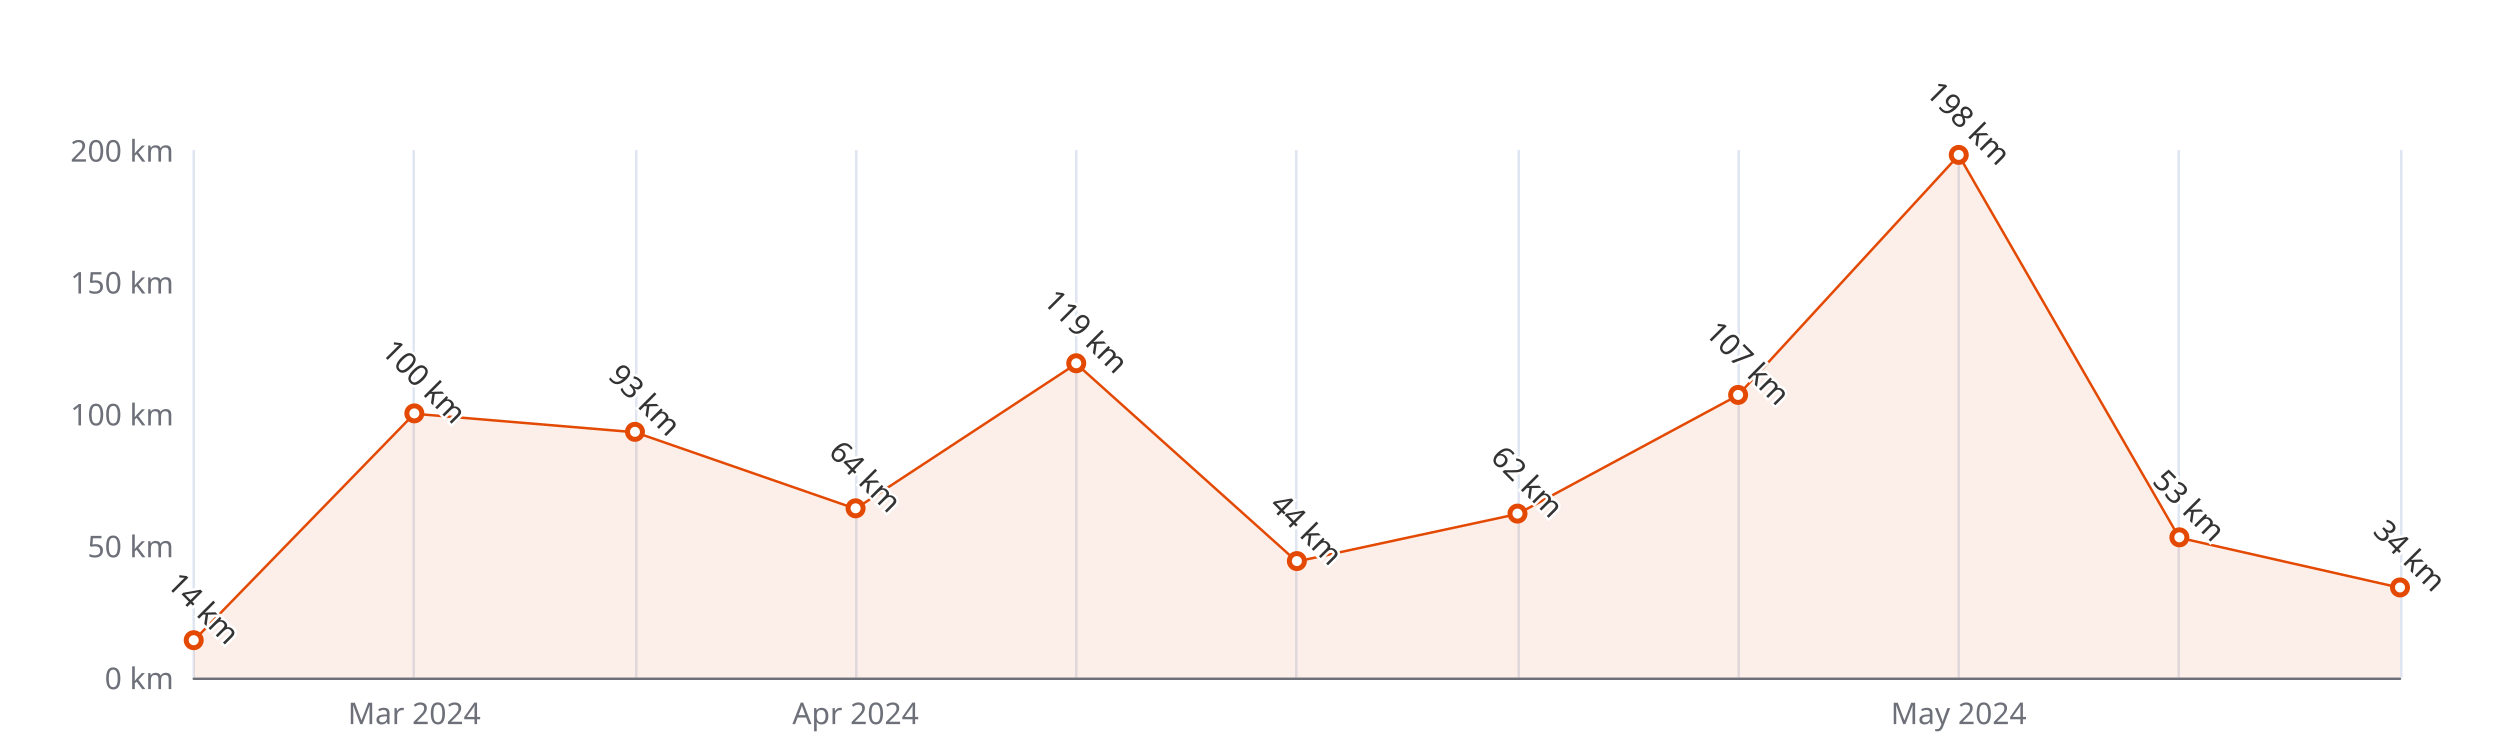
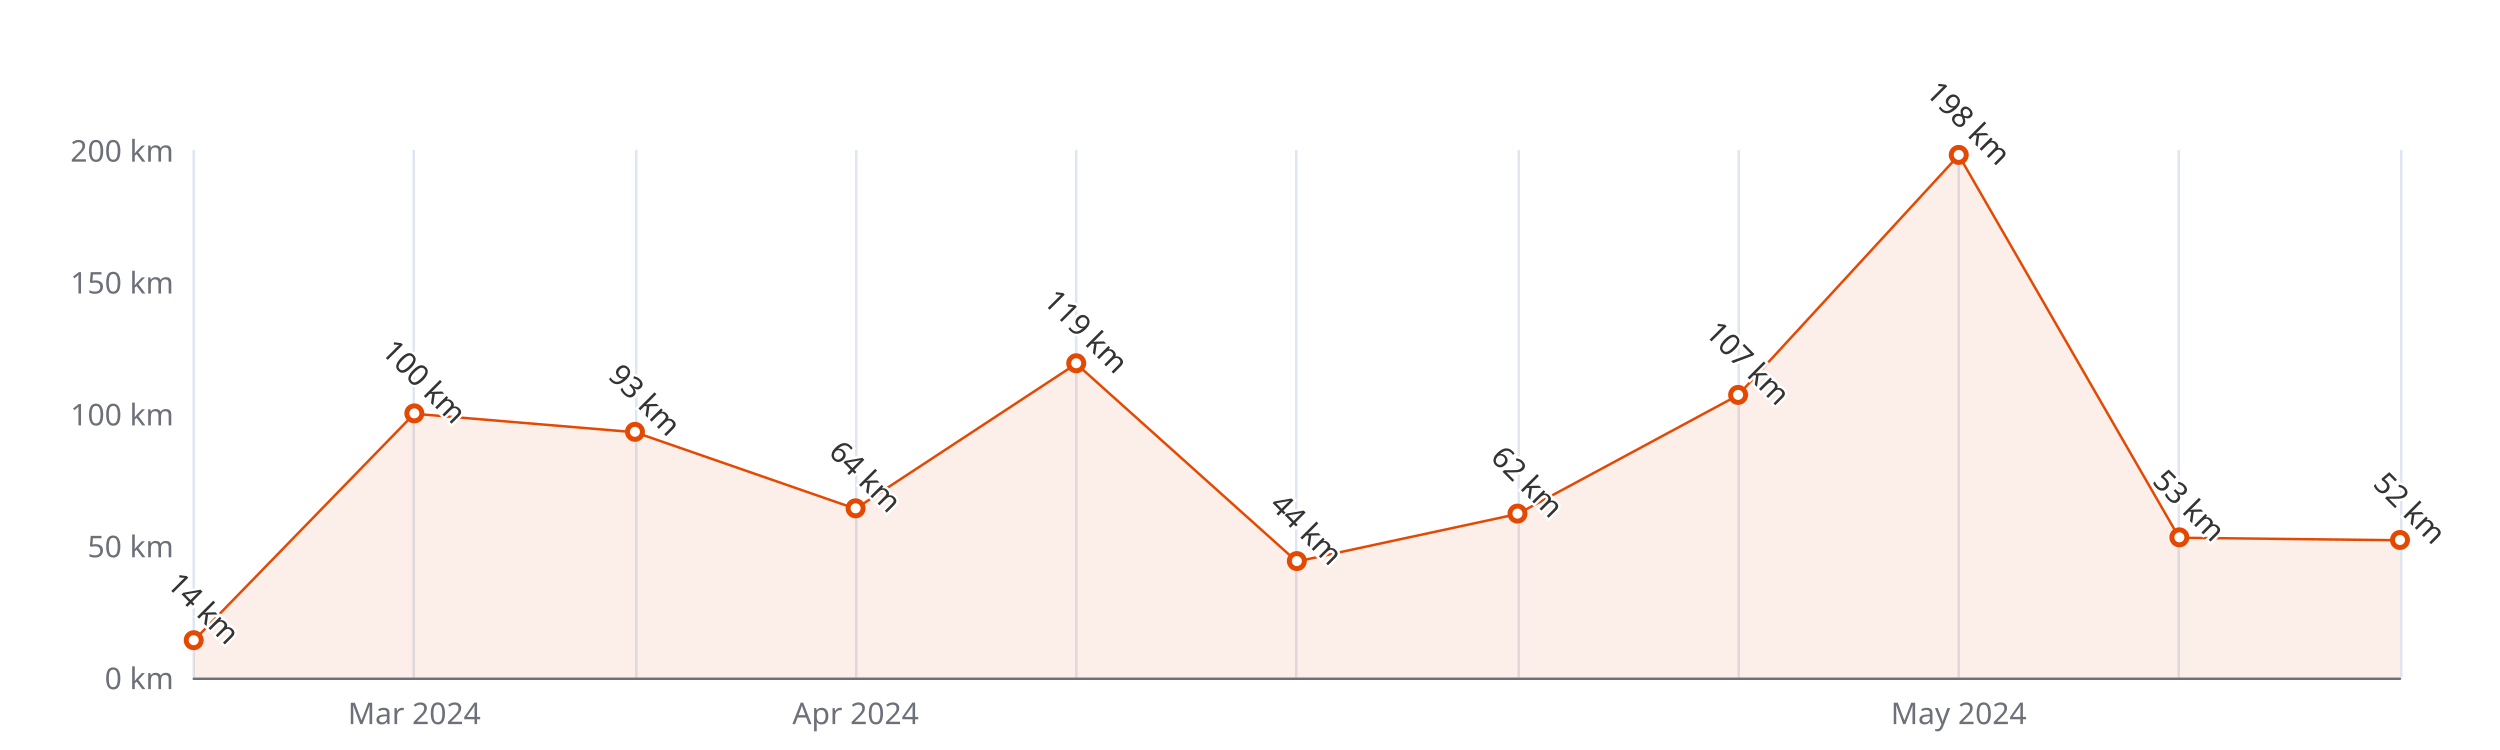
<svg xmlns="http://www.w3.org/2000/svg" width="1000" height="300" version="1.1" baseProfile="full" viewBox="0 0 1000 300">
  <rect width="1000" height="300" x="0" y="0" id="0" fill="#ffffff" />
  <path d="M77.5 60L77.5 271" fill="none" stroke="#E0E6F1" />
  <path d="M165.5 60L165.5 271" fill="none" stroke="#E0E6F1" />
  <path d="M254.5 60L254.5 271" fill="none" stroke="#E0E6F1" />
  <path d="M342.5 60L342.5 271" fill="none" stroke="#E0E6F1" />
  <path d="M430.5 60L430.5 271" fill="none" stroke="#E0E6F1" />
  <path d="M518.5 60L518.5 271" fill="none" stroke="#E0E6F1" />
  <path d="M607.5 60L607.5 271" fill="none" stroke="#E0E6F1" />
  <path d="M695.5 60L695.5 271" fill="none" stroke="#E0E6F1" />
  <path d="M783.5 60L783.5 271" fill="none" stroke="#E0E6F1" />
  <path d="M871.5 60L871.5 271" fill="none" stroke="#E0E6F1" />
  <path d="M960.5 60L960.5 271" fill="none" stroke="#E0E6F1" />
  <path d="M77.5 271.5L960 271.5" fill="none" stroke="#6E7079" stroke-linecap="round" />
  <text dominant-baseline="central" text-anchor="end" style="font-size:12px;font-family:sans-serif;" xml:space="preserve" transform="translate(69.48 271)" fill="#6E7079">0 km</text>
  <text dominant-baseline="central" text-anchor="end" style="font-size:12px;font-family:sans-serif;" xml:space="preserve" transform="translate(69.48 218.25)" fill="#6E7079">50 km</text>
  <text dominant-baseline="central" text-anchor="end" style="font-size:12px;font-family:sans-serif;" xml:space="preserve" transform="translate(69.48 165.5)" fill="#6E7079">100 km</text>
  <text dominant-baseline="central" text-anchor="end" style="font-size:12px;font-family:sans-serif;" xml:space="preserve" transform="translate(69.48 112.75)" fill="#6E7079">150 km</text>
  <text dominant-baseline="central" text-anchor="end" style="font-size:12px;font-family:sans-serif;" xml:space="preserve" transform="translate(69.48 60)" fill="#6E7079">200 km</text>
  <text dominant-baseline="central" text-anchor="middle" style="font-size:12px;font-family:sans-serif;" xml:space="preserve" y="6" transform="translate(165.732 279)" fill="#6E7079">Mar 2024</text>
  <text dominant-baseline="central" text-anchor="middle" style="font-size:12px;font-family:sans-serif;" xml:space="preserve" y="6" transform="translate(342.236 279)" fill="#6E7079">Apr 2024</text>
  <text dominant-baseline="central" text-anchor="middle" style="font-size:12px;font-family:sans-serif;" xml:space="preserve" y="6" transform="translate(783.496 279)" fill="#6E7079">May 2024</text>
  <g clip-path="url(#zr5-c0)">
-     <path d="M77.5 256.2L165.7 165.5L254 172.9L342.2 203.5L430.5 145.5L518.7 224.6L607 205.6L695.2 158.1L783.5 62.1L871.7 215.1L960 235.1L960 271L871.7 271L783.5 271L695.2 271L607 271L518.7 271L430.5 271L342.2 271L254 271L165.7 271L77.5 271Z" fill="rgb(227,73,2)" fill-opacity="0.09" />
-     <path d="M77.5 256.2L165.7 165.5L254 172.9L342.2 203.5L430.5 145.5L518.7 224.6L607 205.6L695.2 158.1L783.5 62.1L871.7 215.1L960 235.1" fill="none" stroke="#E34902" stroke-linejoin="bevel" />
+     <path d="M77.5 256.2L165.7 165.5L254 172.9L342.2 203.5L430.5 145.5L518.7 224.6L607 205.6L695.2 158.1L783.5 62.1L871.7 215.1L960 216.1L960 271L871.7 271L783.5 271L695.2 271L607 271L518.7 271L430.5 271L342.2 271L254 271L165.7 271L77.5 271Z" fill="rgb(227,73,2)" fill-opacity="0.09" />
+     <path d="M77.5 256.2L165.7 165.5L254 172.9L342.2 203.5L430.5 145.5L518.7 224.6L607 205.6L695.2 158.1L783.5 62.1L871.7 215.1L960 216.1" fill="none" stroke="#E34902" stroke-linejoin="bevel" />
  </g>
  <path d="M1 0A1 1 0 1 1 1 -0.1A1 1 0 0 1 1 0" transform="matrix(3,0,0,3,77.48,256.23)" fill="#fff" stroke="#E34902" stroke-width="0.667" />
  <path d="M1 0A1 1 0 1 1 1 -0.1A1 1 0 0 1 1 0" transform="matrix(3,0,0,3,165.732,165.5)" fill="#fff" stroke="#E34902" stroke-width="0.667" />
  <path d="M1 0A1 1 0 1 1 1 -0.1A1 1 0 0 1 1 0" transform="matrix(3,0,0,3,253.984,172.885)" fill="#fff" stroke="#E34902" stroke-width="0.667" />
  <path d="M1 0A1 1 0 1 1 1 -0.1A1 1 0 0 1 1 0" transform="matrix(3,0,0,3,342.236,203.48)" fill="#fff" stroke="#E34902" stroke-width="0.667" />
  <path d="M1 0A1 1 0 1 1 1 -0.1A1 1 0 0 1 1 0" transform="matrix(3,0,0,3,430.488,145.455)" fill="#fff" stroke="#E34902" stroke-width="0.667" />
  <path d="M1 0A1 1 0 1 1 1 -0.1A1 1 0 0 1 1 0" transform="matrix(3,0,0,3,518.74,224.58)" fill="#fff" stroke="#E34902" stroke-width="0.667" />
  <path d="M1 0A1 1 0 1 1 1 -0.1A1 1 0 0 1 1 0" transform="matrix(3,0,0,3,606.992,205.59)" fill="#fff" stroke="#E34902" stroke-width="0.667" />
  <path d="M1 0A1 1 0 1 1 1 -0.1A1 1 0 0 1 1 0" transform="matrix(3,0,0,3,695.244,158.115)" fill="#fff" stroke="#E34902" stroke-width="0.667" />
  <path d="M1 0A1 1 0 1 1 1 -0.1A1 1 0 0 1 1 0" transform="matrix(3,0,0,3,783.496,62.11)" fill="#fff" stroke="#E34902" stroke-width="0.667" />
  <path d="M1 0A1 1 0 1 1 1 -0.1A1 1 0 0 1 1 0" transform="matrix(3,0,0,3,871.748,215.085)" fill="#fff" stroke="#E34902" stroke-width="0.667" />
-   <path d="M1 0A1 1 0 1 1 1 -0.1A1 1 0 0 1 1 0" transform="matrix(3,0,0,3,960,235.13)" fill="#fff" stroke="#E34902" stroke-width="0.667" />
+   <path d="M1 0A1 1 0 1 1 1 -0.1A1 1 0 0 1 1 0" transform="matrix(3,0,0,3,960,216.14)" fill="#fff" stroke="#E34902" stroke-width="0.667" />
  <text dominant-baseline="central" text-anchor="middle" style="font-size:12px;font-family:sans-serif;" xml:space="preserve" y="-6" transform="matrix(0.707,0.707,-0.707,0.707,77.48,247.23)" fill="#333" stroke="rgb(255,255,255)" stroke-width="2" paint-order="stroke" stroke-miterlimit="2">14 km</text>
  <text dominant-baseline="central" text-anchor="middle" style="font-size:12px;font-family:sans-serif;" xml:space="preserve" y="-6" transform="matrix(0.707,0.707,-0.707,0.707,165.732,156.5)" fill="#333" stroke="rgb(255,255,255)" stroke-width="2" paint-order="stroke" stroke-miterlimit="2">100 km</text>
  <text dominant-baseline="central" text-anchor="middle" style="font-size:12px;font-family:sans-serif;" xml:space="preserve" y="-6" transform="matrix(0.707,0.707,-0.707,0.707,253.984,163.885)" fill="#333" stroke="rgb(255,255,255)" stroke-width="2" paint-order="stroke" stroke-miterlimit="2">93 km</text>
  <text dominant-baseline="central" text-anchor="middle" style="font-size:12px;font-family:sans-serif;" xml:space="preserve" y="-6" transform="matrix(0.707,0.707,-0.707,0.707,342.236,194.48)" fill="#333" stroke="rgb(255,255,255)" stroke-width="2" paint-order="stroke" stroke-miterlimit="2">64 km</text>
  <text dominant-baseline="central" text-anchor="middle" style="font-size:12px;font-family:sans-serif;" xml:space="preserve" y="-6" transform="matrix(0.707,0.707,-0.707,0.707,430.488,136.455)" fill="#333" stroke="rgb(255,255,255)" stroke-width="2" paint-order="stroke" stroke-miterlimit="2">119 km</text>
  <text dominant-baseline="central" text-anchor="middle" style="font-size:12px;font-family:sans-serif;" xml:space="preserve" y="-6" transform="matrix(0.707,0.707,-0.707,0.707,518.74,215.58)" fill="#333" stroke="rgb(255,255,255)" stroke-width="2" paint-order="stroke" stroke-miterlimit="2">44 km</text>
  <text dominant-baseline="central" text-anchor="middle" style="font-size:12px;font-family:sans-serif;" xml:space="preserve" y="-6" transform="matrix(0.707,0.707,-0.707,0.707,606.992,196.59)" fill="#333" stroke="rgb(255,255,255)" stroke-width="2" paint-order="stroke" stroke-miterlimit="2">62 km</text>
  <text dominant-baseline="central" text-anchor="middle" style="font-size:12px;font-family:sans-serif;" xml:space="preserve" y="-6" transform="matrix(0.707,0.707,-0.707,0.707,695.244,149.115)" fill="#333" stroke="rgb(255,255,255)" stroke-width="2" paint-order="stroke" stroke-miterlimit="2">107 km</text>
  <text dominant-baseline="central" text-anchor="middle" style="font-size:12px;font-family:sans-serif;" xml:space="preserve" y="-6" transform="matrix(0.707,0.707,-0.707,0.707,783.496,53.11)" fill="#333" stroke="rgb(255,255,255)" stroke-width="2" paint-order="stroke" stroke-miterlimit="2">198 km</text>
  <text dominant-baseline="central" text-anchor="middle" style="font-size:12px;font-family:sans-serif;" xml:space="preserve" y="-6" transform="matrix(0.707,0.707,-0.707,0.707,871.748,206.085)" fill="#333" stroke="rgb(255,255,255)" stroke-width="2" paint-order="stroke" stroke-miterlimit="2">53 km</text>
-   <text dominant-baseline="central" text-anchor="middle" style="font-size:12px;font-family:sans-serif;" xml:space="preserve" y="-6" transform="matrix(0.707,0.707,-0.707,0.707,960,226.13)" fill="#333" stroke="rgb(255,255,255)" stroke-width="2" paint-order="stroke" stroke-miterlimit="2">34 km</text>
+   <text dominant-baseline="central" text-anchor="middle" style="font-size:12px;font-family:sans-serif;" xml:space="preserve" y="-6" transform="matrix(0.707,0.707,-0.707,0.707,960,207.14)" fill="#333" stroke="rgb(255,255,255)" stroke-width="2" paint-order="stroke" stroke-miterlimit="2">52 km</text>
  <defs>
    <clipPath id="zr5-c0">
      <path d="M76 59.5l884 0l0 212l-884 0Z" fill="#000" />
    </clipPath>
  </defs>
</svg>
